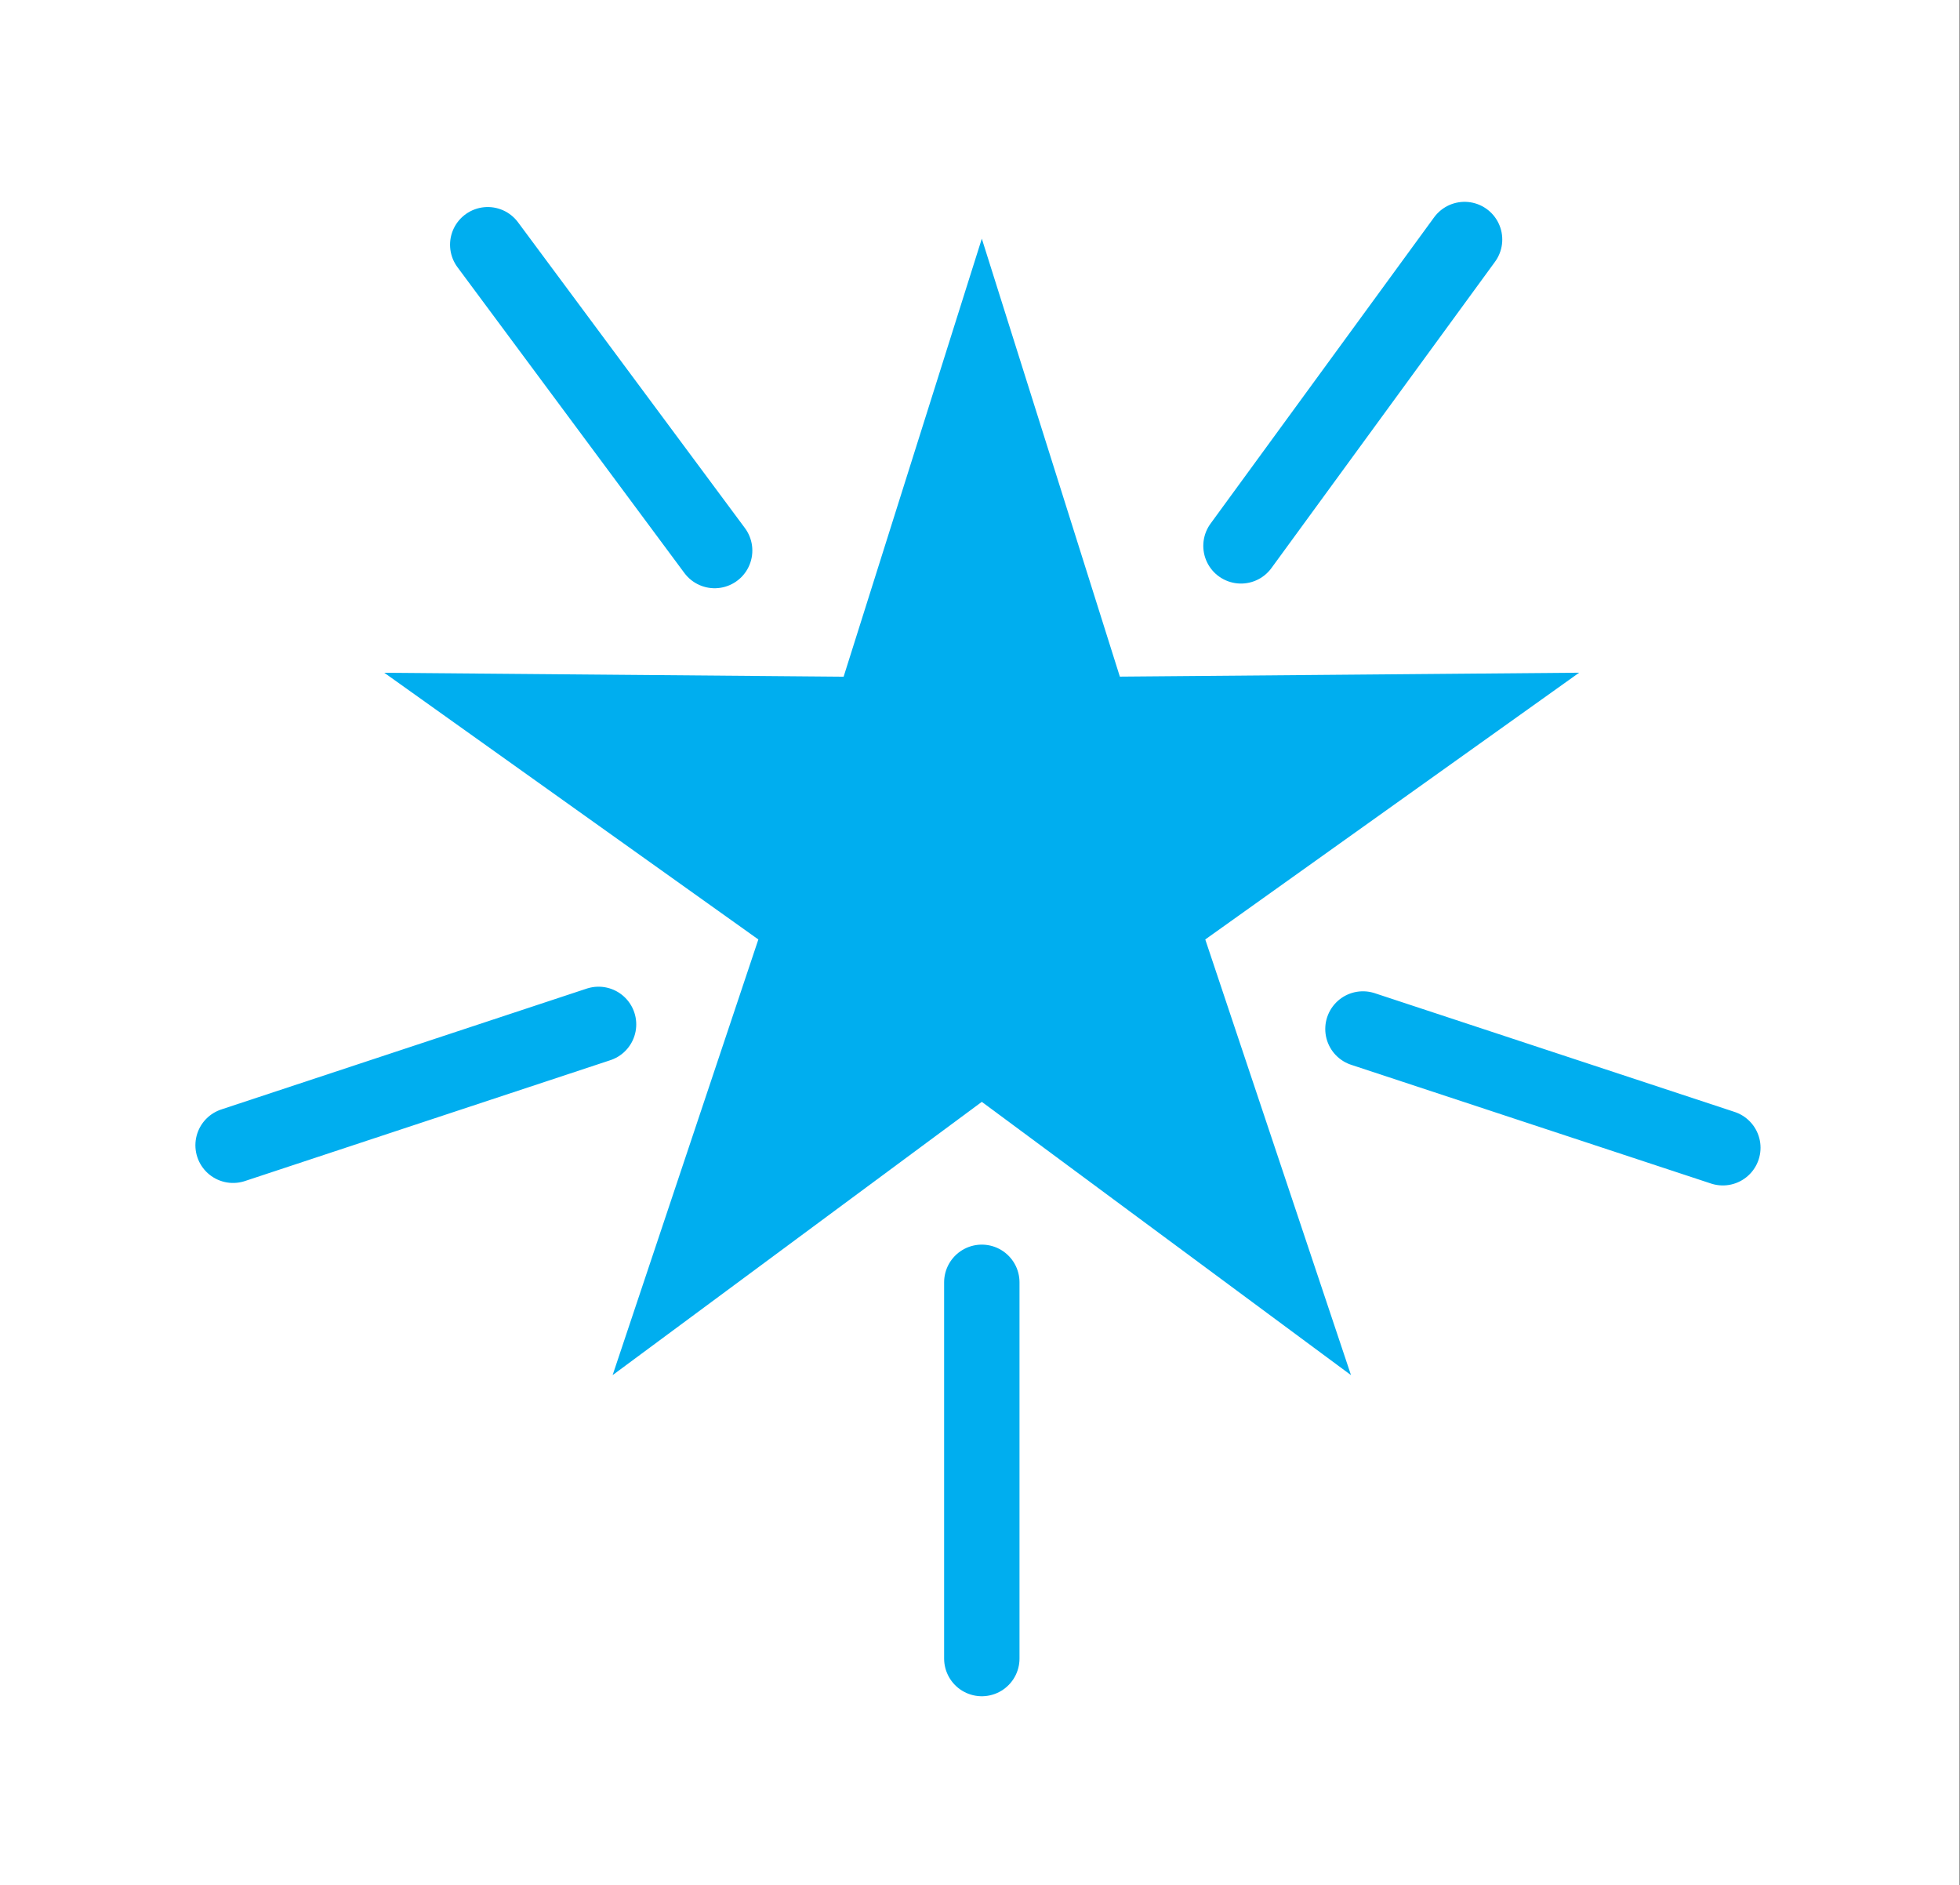
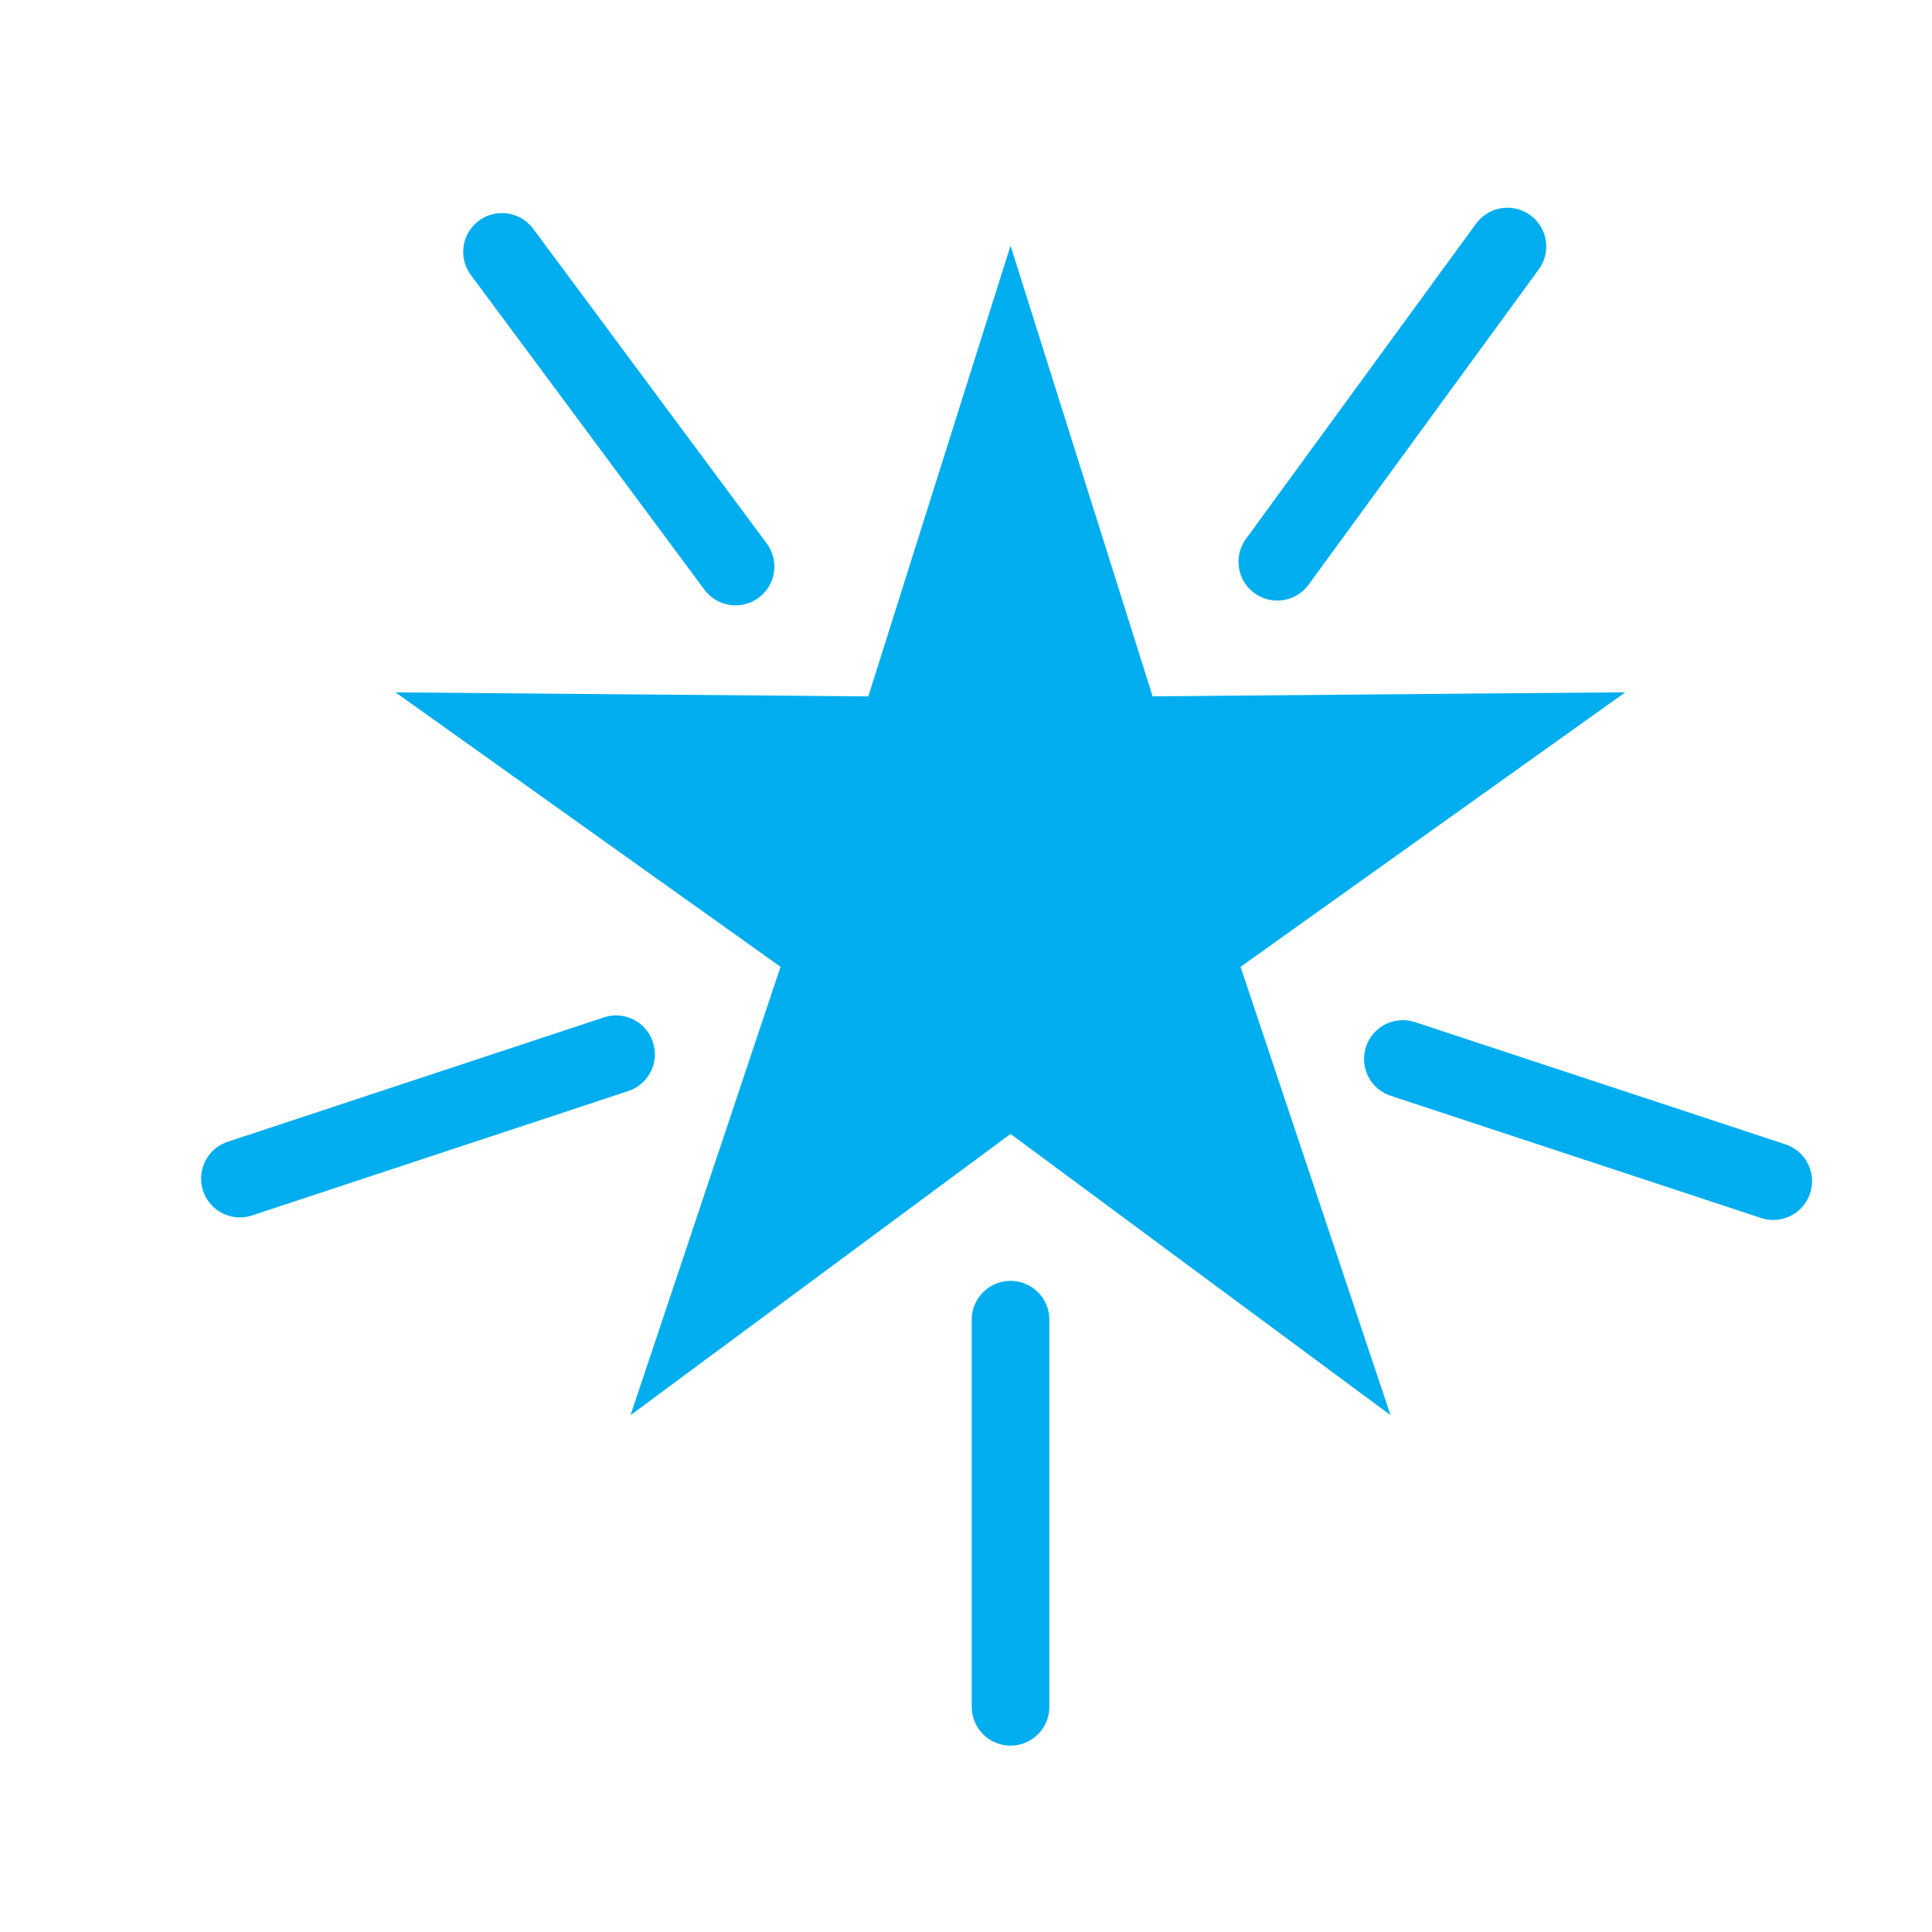
- <svg xmlns="http://www.w3.org/2000/svg" xmlns:ns1="lucid" width="260" height="250">
+ <svg xmlns="http://www.w3.org/2000/svg" xmlns:ns1="lucid" width="249" height="249">
  <g ns1:page-tab-id="IVdza1pfPeAg">
    <path d="M-301-301H699V699H-301z" fill="#fff" />
    <path d="M-1-1h261.46v251.76H-1z" stroke="#000" fill="#fff" />
    <path d="M130.24 34.98l-17.6 55.78-58.5-.5 47.64 33.96-18.56 55.48 47.02-34.8 47.02 34.8-18.56-55.48 47.62-33.97-58.5.5z" stroke="#00aeef" stroke-width="2" fill="#00aeef" />
    <path d="M130.24 219.98v-49.9M94.8 73.02L64.7 32.46M228.54 152.23l-47.74-15.75M79.4 135.87L30.92 151.9M194.28 31.77L164.62 72.4" stroke="#00aeef" stroke-width="10" stroke-linecap="round" fill="none" />
  </g>
</svg>
